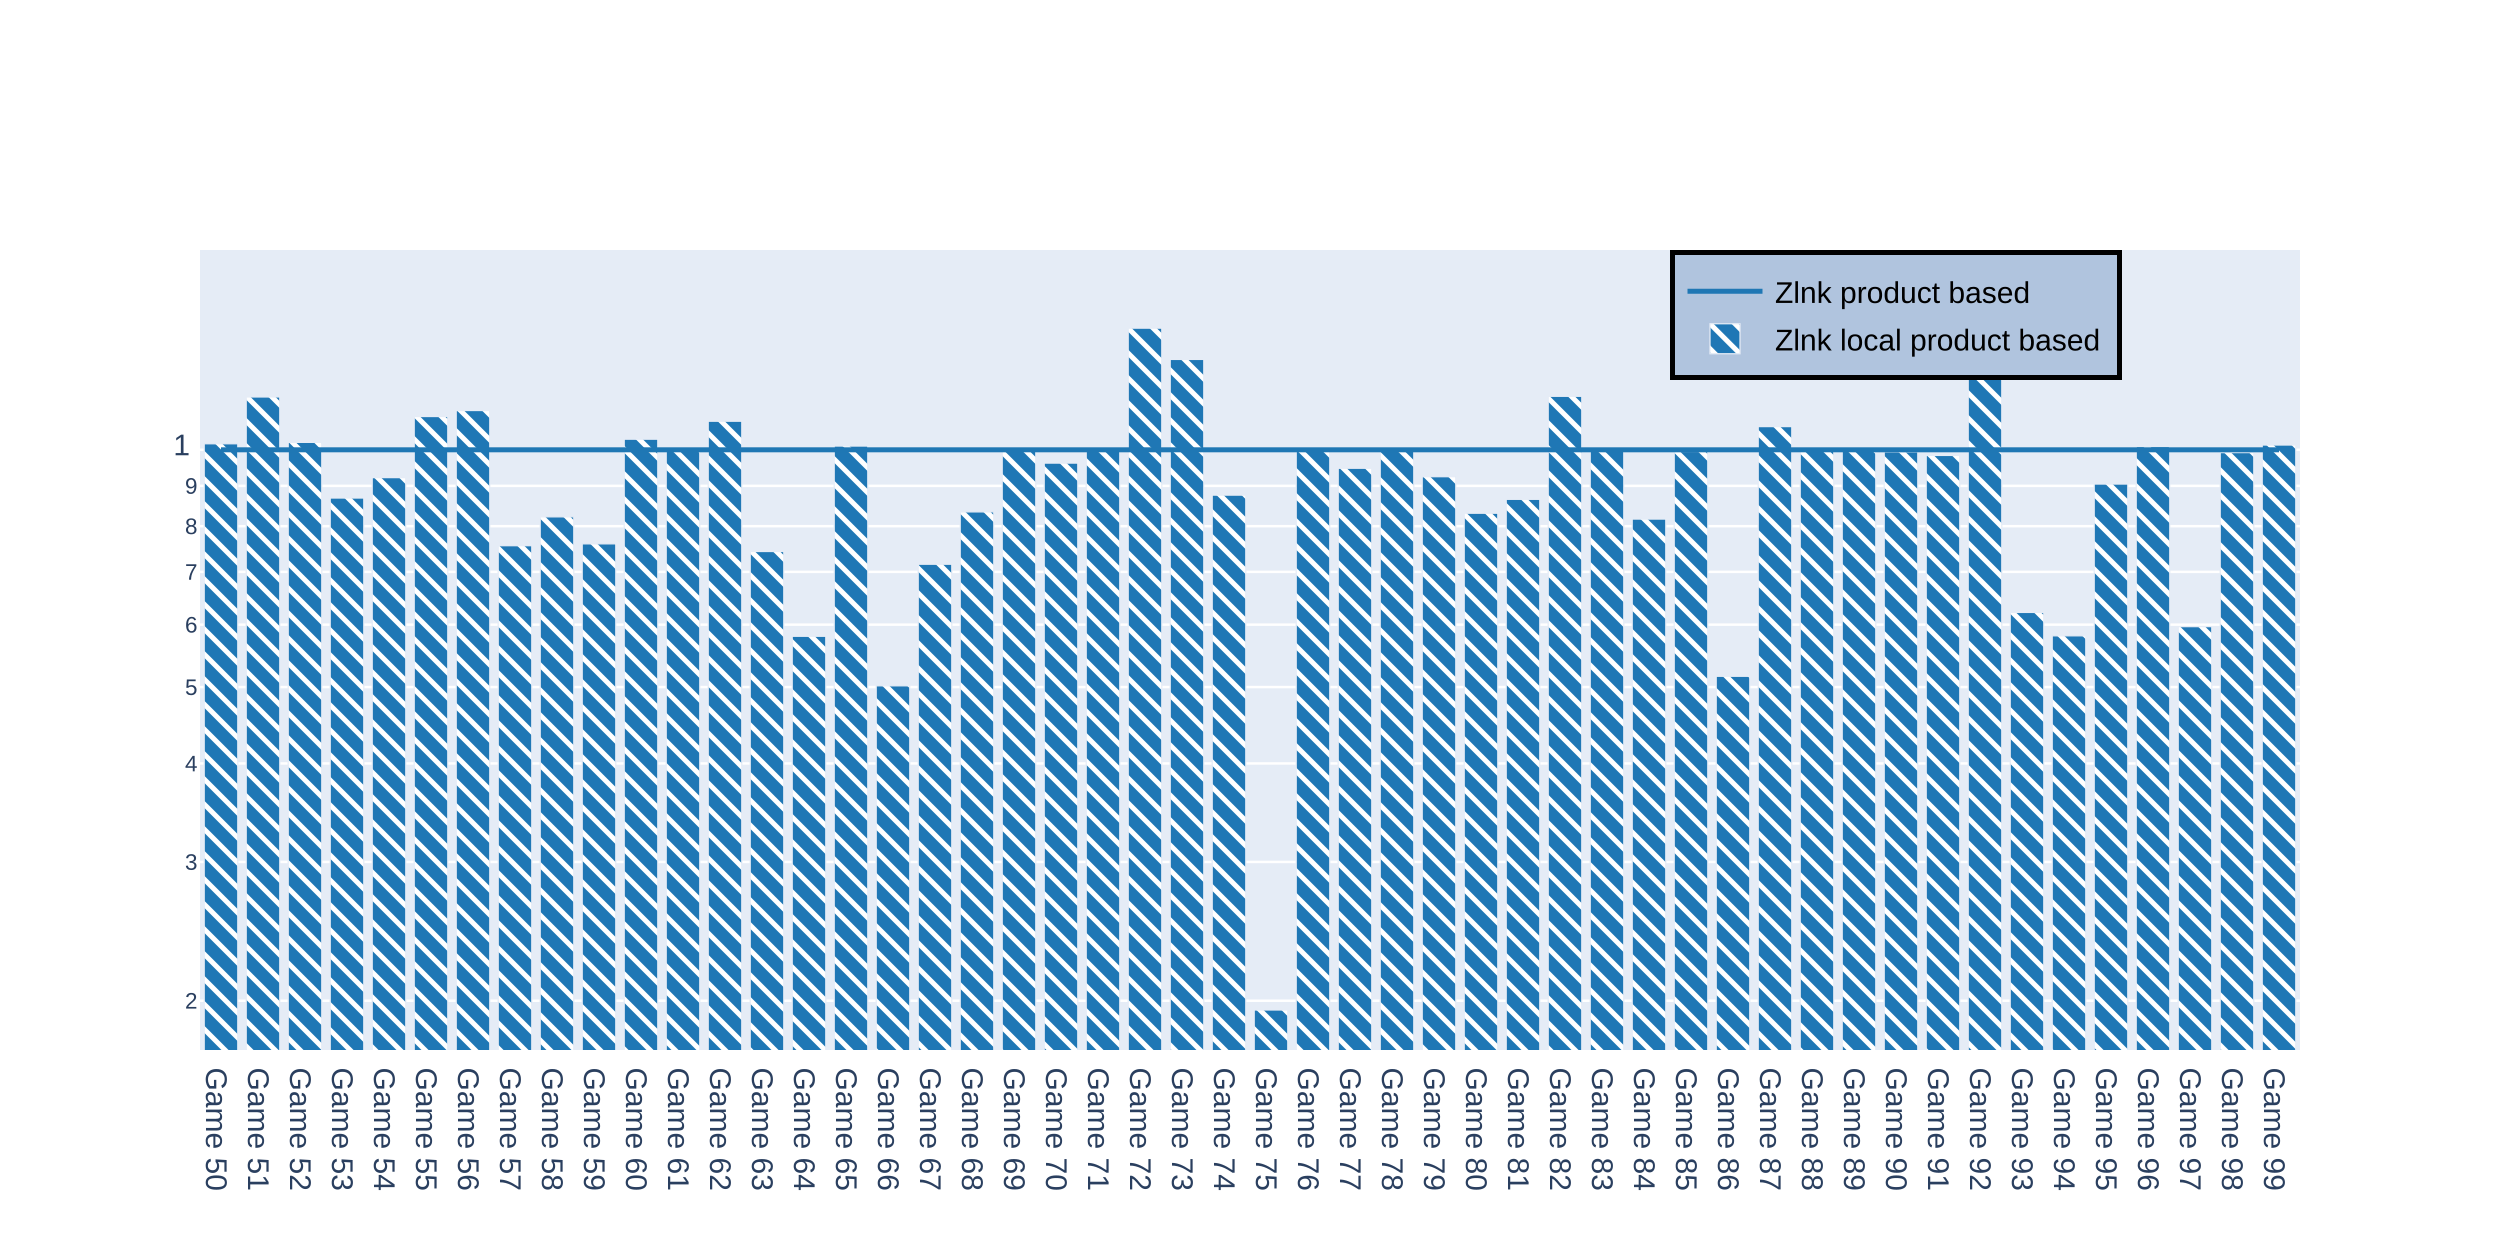
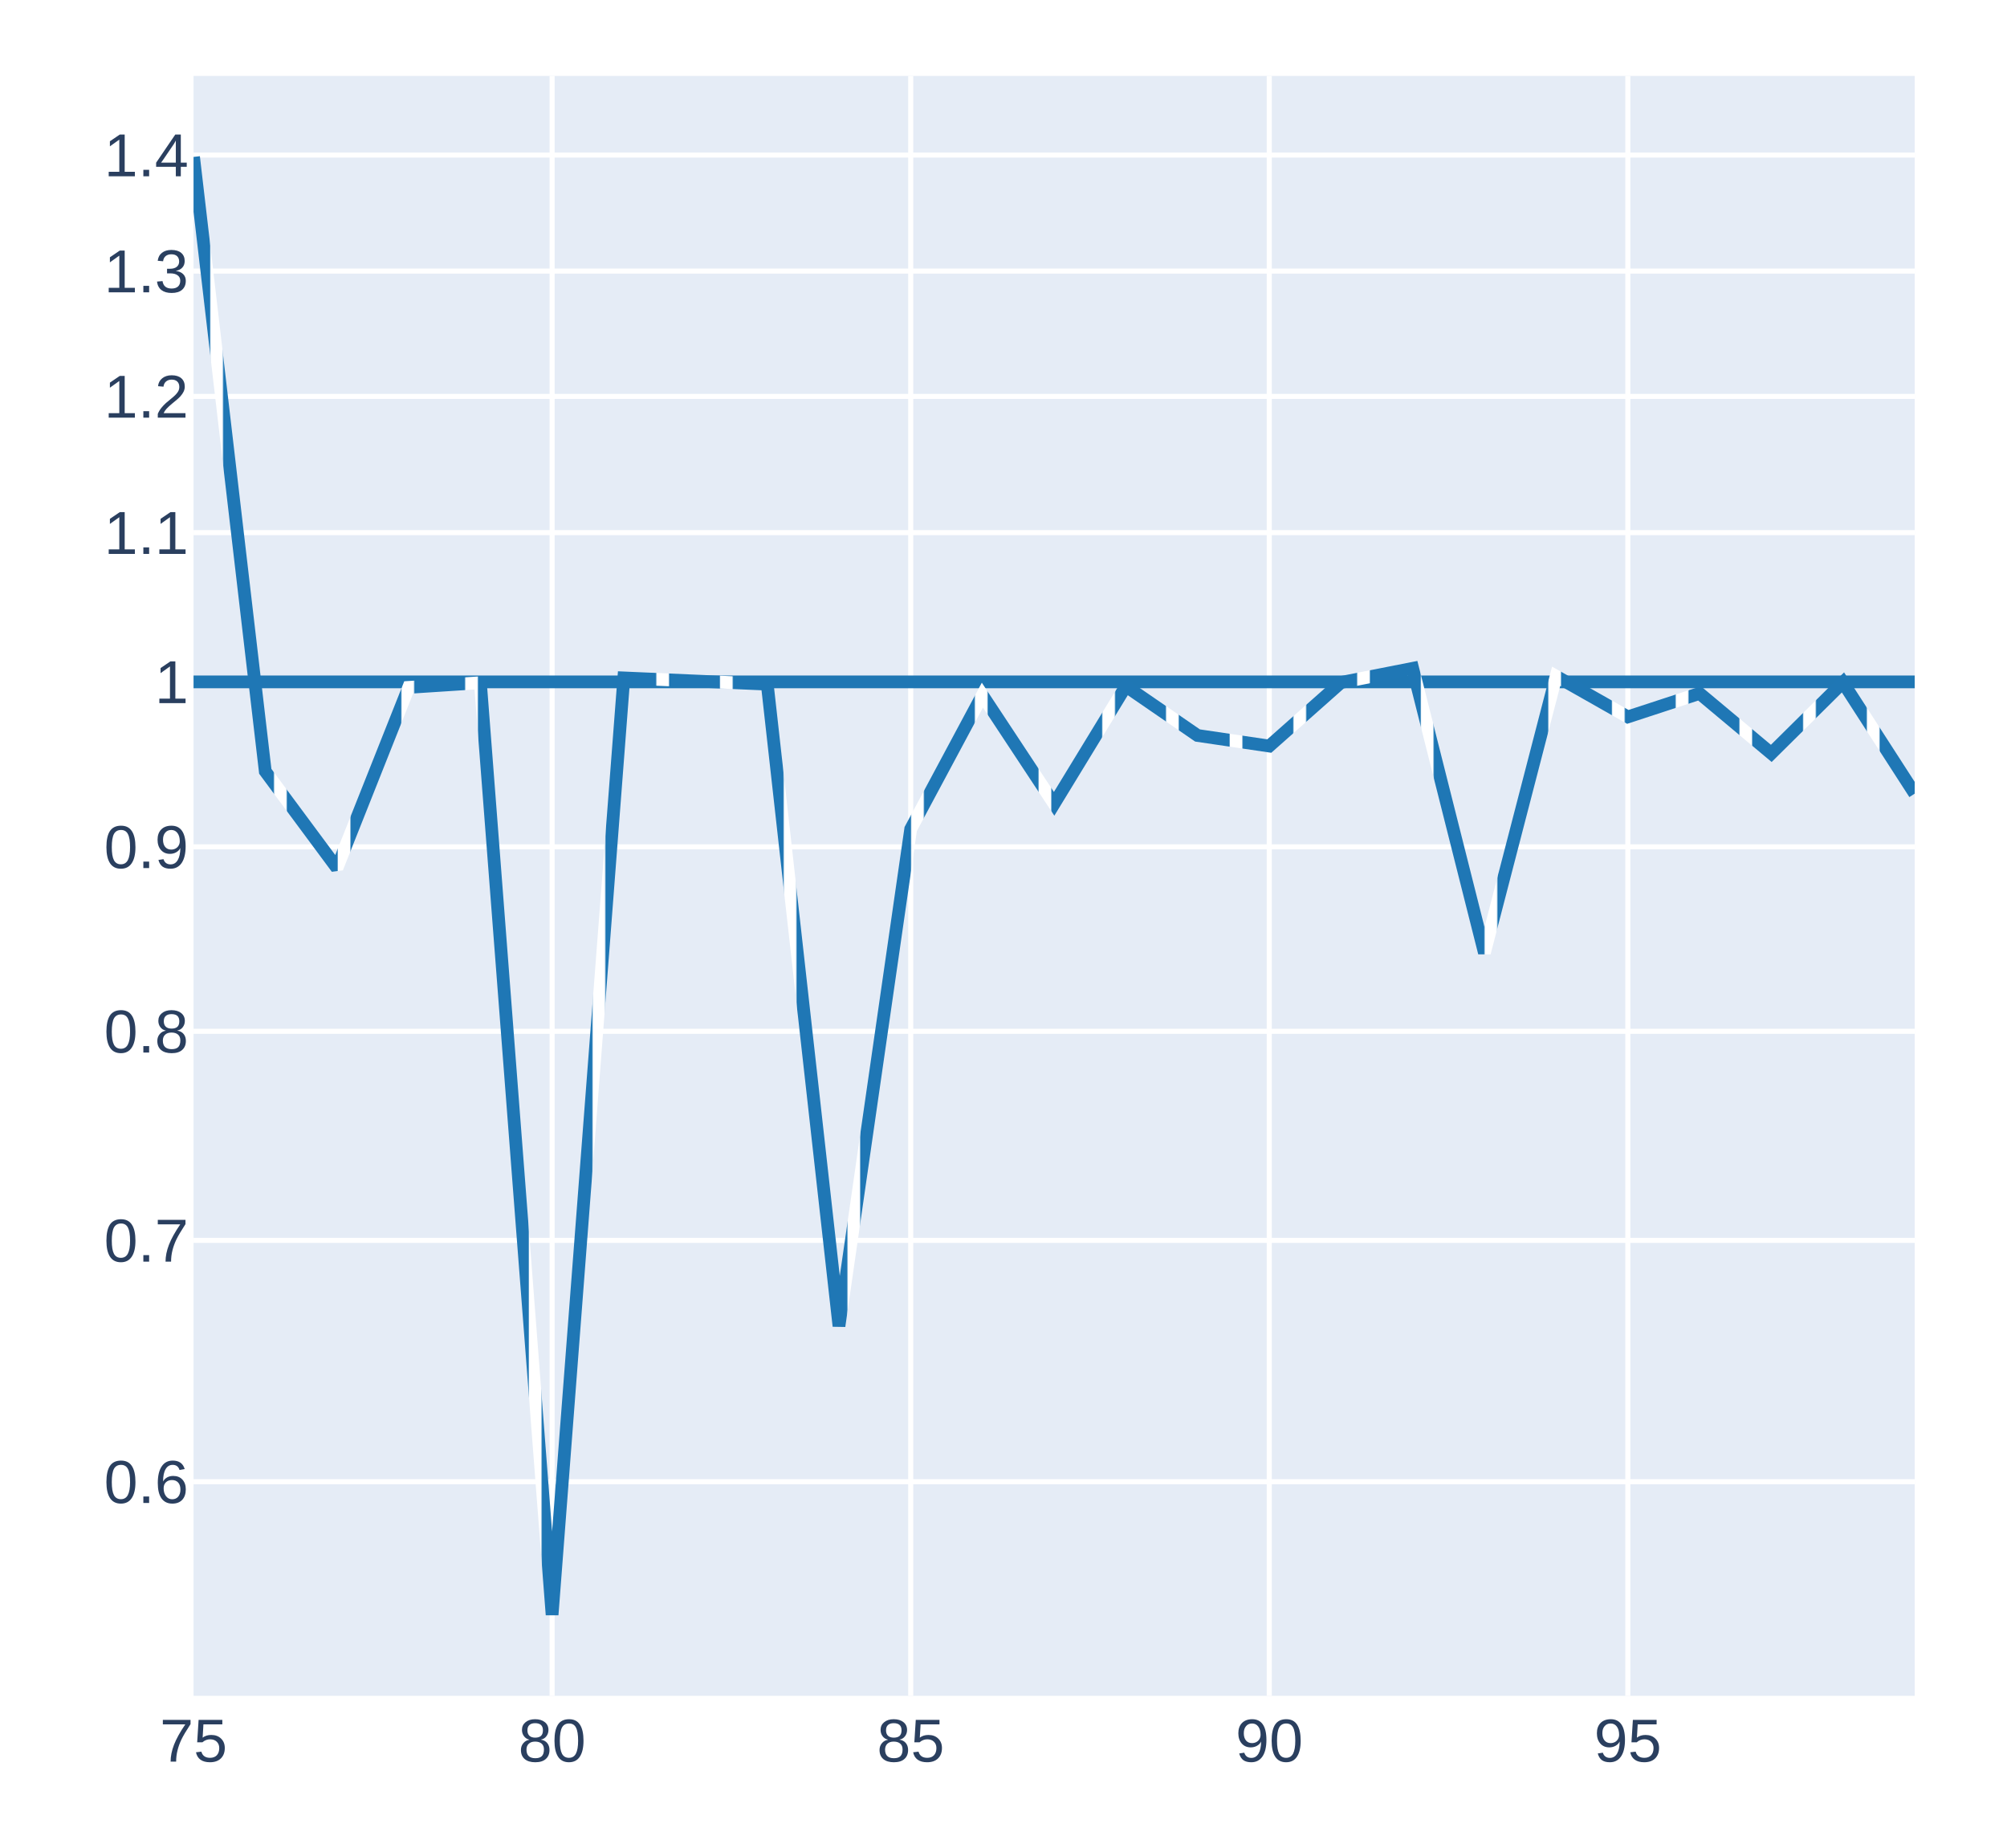
- <svg xmlns="http://www.w3.org/2000/svg" class="main-svg" width="1000" height="500" viewBox="0 0 1000 500">
+ <svg xmlns="http://www.w3.org/2000/svg" class="main-svg" width="315" height="290" viewBox="55 85 370 365">
  <defs>
    <pattern id="pattern0" patternUnits="userSpaceOnUse" width="10" height="10">
      <rect x="0" y="0" width="10" height="10" style="fill: rgb(148, 103, 190)" />
-       <line x1="0" y1="0" x2="10" y2="10" style="stroke: white;stroke-width:2" />
-       <line x1="-1" x2="1" y1="9" y2="11" style="stroke: white;stroke-width:2" />
-       <line x1="9" x2="11" y1="-1" y2="1" style="stroke: white;stroke-width:2" />
+       <line x1="4" x2="4" y1="0" y2="10" style="stroke: white;stroke-width:2" />
    </pattern>
    <pattern id="pattern1" patternUnits="userSpaceOnUse" width="10" height="10">
      <rect x="0" y="0" width="10" height="10" style="fill: rgb(255, 127, 15)" />
-       <line x1="0" y1="0" x2="10" y2="10" style="stroke: white;stroke-width:2" />
-       <line x1="-1" x2="1" y1="9" y2="11" style="stroke: white;stroke-width:2" />
-       <line x1="9" x2="11" y1="-1" y2="1" style="stroke: white;stroke-width:2" />
+       <line x1="4" x2="4" y1="0" y2="10" style="stroke: white;stroke-width:2" />
    </pattern>
    <pattern id="pattern2" patternUnits="userSpaceOnUse" width="10" height="10">
      <rect x="0" y="0" width="10" height="10" style="fill: rgb(31, 119, 181)" />
-       <line x1="0" y1="0" x2="10" y2="10" style="stroke: white;stroke-width:2" />
-       <line x1="-1" x2="1" y1="9" y2="11" style="stroke: white;stroke-width:2" />
-       <line x1="9" x2="11" y1="-1" y2="1" style="stroke: white;stroke-width:2" />
+       <line x1="4" x2="4" y1="0" y2="10" style="stroke: white;stroke-width:2" />
    </pattern>
    <pattern id="pattern3" patternUnits="userSpaceOnUse" width="10" height="10">
      <rect x="0" y="0" width="10" height="10" style="fill: rgb(214, 39, 41)" />
-       <line x1="0" y1="0" x2="10" y2="10" style="stroke: white;stroke-width:2" />
-       <line x1="-1" x2="1" y1="9" y2="11" style="stroke: white;stroke-width:2" />
-       <line x1="9" x2="11" y1="-1" y2="1" style="stroke: white;stroke-width:2" />
+       <line x1="4" x2="4" y1="0" y2="10" style="stroke: white;stroke-width:2" />
    </pattern>
    <pattern id="pattern4" patternUnits="userSpaceOnUse" width="10" height="10">
      <rect x="0" y="0" width="10" height="10" style="fill: rgb(44, 160, 45)" />
-       <line x1="0" y1="0" x2="10" y2="10" style="stroke: white;stroke-width:2" />
-       <line x1="-1" x2="1" y1="9" y2="11" style="stroke: white;stroke-width:2" />
-       <line x1="9" x2="11" y1="-1" y2="1" style="stroke: white;stroke-width:2" />
+       <line x1="4" x2="4" y1="0" y2="10" style="stroke: white;stroke-width:2" />
    </pattern>
  </defs>
-   <rect x="0" y="0" width="1000" height="500" style="fill: rgb(255, 255, 255); fill-opacity: 1;" />
-   <defs id="defs-ca187c">
+   <rect x="0" y="0" width="500" height="500" style="fill: rgb(255, 255, 255); fill-opacity: 1;" />
+   <defs id="defs-d717b6">
    <g class="clips">
-       <clipPath id="clipca187cxyplot" class="plotclip">
-         <rect width="840" height="320" />
+       <clipPath id="clipd717b6xyplot" class="plotclip">
+         <rect width="340" height="320" />
      </clipPath>
-       <clipPath class="axesclip" id="clipca187cx">
-         <rect x="80" y="0" width="840" height="500" />
+       <clipPath class="axesclip" id="clipd717b6x">
+         <rect x="80" y="0" width="340" height="500" />
      </clipPath>
-       <clipPath class="axesclip" id="clipca187cy">
-         <rect x="0" y="100" width="1000" height="320" />
+       <clipPath class="axesclip" id="clipd717b6y">
+         <rect x="0" y="100" width="500" height="320" />
      </clipPath>
-       <clipPath class="axesclip" id="clipca187cxy">
-         <rect x="80" y="100" width="840" height="320" />
+       <clipPath class="axesclip" id="clipd717b6xy">
+         <rect x="80" y="100" width="340" height="320" />
      </clipPath>
    </g>
    <g class="gradients" />
  </defs>
  <g class="bglayer">
-     <rect class="bg" x="80" y="100" width="840" height="320" style="fill: rgb(229, 236, 246); fill-opacity: 1; stroke-width: 0;" />
+     <rect class="bg" x="80" y="100" width="340" height="320" style="fill: rgb(229, 236, 246); fill-opacity: 1; stroke-width: 0;" />
  </g>
  <g class="layer-below">
    <g class="imagelayer" />
    <g class="shapelayer" />
  </g>
  <g class="cartesianlayer">
    <g class="subplot xy">
      <g class="layer-subplot">
        <g class="shapelayer" />
        <g class="imagelayer" />
      </g>
      <g class="gridlayer">
-         <g class="x" />
+         <g class="x">
+           <path class="xgrid crisp" transform="translate(150.83,0)" d="M0,100v320" style="stroke: rgb(255, 255, 255); stroke-opacity: 1; stroke-width: 1px;" />
+           <path class="xgrid crisp" transform="translate(221.67,0)" d="M0,100v320" style="stroke: rgb(255, 255, 255); stroke-opacity: 1; stroke-width: 1px;" />
+           <path class="xgrid crisp" transform="translate(292.5,0)" d="M0,100v320" style="stroke: rgb(255, 255, 255); stroke-opacity: 1; stroke-width: 1px;" />
+           <path class="xgrid crisp" transform="translate(363.33,0)" d="M0,100v320" style="stroke: rgb(255, 255, 255); stroke-opacity: 1; stroke-width: 1px;" />
+         </g>
        <g class="y">
-           <path class="ygrid crisp" transform="translate(0,400.29)" d="M80,0h840" style="stroke: rgb(255, 255, 255); stroke-opacity: 1; stroke-width: 1px;" />
-           <path class="ygrid crisp" transform="translate(0,344.77)" d="M80,0h840" style="stroke: rgb(255, 255, 255); stroke-opacity: 1; stroke-width: 1px;" />
-           <path class="ygrid crisp" transform="translate(0,305.38)" d="M80,0h840" style="stroke: rgb(255, 255, 255); stroke-opacity: 1; stroke-width: 1px;" />
-           <path class="ygrid crisp" transform="translate(0,274.83)" d="M80,0h840" style="stroke: rgb(255, 255, 255); stroke-opacity: 1; stroke-width: 1px;" />
-           <path class="ygrid crisp" transform="translate(0,249.86)" d="M80,0h840" style="stroke: rgb(255, 255, 255); stroke-opacity: 1; stroke-width: 1px;" />
-           <path class="ygrid crisp" transform="translate(0,228.75)" d="M80,0h840" style="stroke: rgb(255, 255, 255); stroke-opacity: 1; stroke-width: 1px;" />
-           <path class="ygrid crisp" transform="translate(0,210.47)" d="M80,0h840" style="stroke: rgb(255, 255, 255); stroke-opacity: 1; stroke-width: 1px;" />
-           <path class="ygrid crisp" transform="translate(0,194.34)" d="M80,0h840" style="stroke: rgb(255, 255, 255); stroke-opacity: 1; stroke-width: 1px;" />
-           <path class="ygrid crisp" transform="translate(0,179.92)" d="M80,0h840" style="stroke: rgb(255, 255, 255); stroke-opacity: 1; stroke-width: 1px;" />
+           <path class="ygrid crisp" transform="translate(0,377.71)" d="M80,0h340" style="stroke: rgb(255, 255, 255); stroke-opacity: 1; stroke-width: 1px;" />
+           <path class="ygrid crisp" transform="translate(0,330.03)" d="M80,0h340" style="stroke: rgb(255, 255, 255); stroke-opacity: 1; stroke-width: 1px;" />
+           <path class="ygrid crisp" transform="translate(0,288.73)" d="M80,0h340" style="stroke: rgb(255, 255, 255); stroke-opacity: 1; stroke-width: 1px;" />
+           <path class="ygrid crisp" transform="translate(0,252.29)" d="M80,0h340" style="stroke: rgb(255, 255, 255); stroke-opacity: 1; stroke-width: 1px;" />
+           <path class="ygrid crisp" transform="translate(0,219.7)" d="M80,0h340" style="stroke: rgb(255, 255, 255); stroke-opacity: 1; stroke-width: 1px;" />
+           <path class="ygrid crisp" transform="translate(0,190.22)" d="M80,0h340" style="stroke: rgb(255, 255, 255); stroke-opacity: 1; stroke-width: 1px;" />
+           <path class="ygrid crisp" transform="translate(0,163.31)" d="M80,0h340" style="stroke: rgb(255, 255, 255); stroke-opacity: 1; stroke-width: 1px;" />
+           <path class="ygrid crisp" transform="translate(0,138.55)" d="M80,0h340" style="stroke: rgb(255, 255, 255); stroke-opacity: 1; stroke-width: 1px;" />
+           <path class="ygrid crisp" transform="translate(0,115.63)" d="M80,0h340" style="stroke: rgb(255, 255, 255); stroke-opacity: 1; stroke-width: 1px;" />
        </g>
      </g>
      <g class="zerolinelayer" />
      <path class="xlines-below" />
      <path class="ylines-below" />
      <g class="overlines-below" />
      <g class="xaxislayer-below" />
      <g class="yaxislayer-below" />
      <g class="overaxes-below" />
-       <g class="plot" transform="translate(80, 100)" clip-path="url('#clipca187cxyplot')">
-         <g class="barlayer mlayer">
-           <g class="trace bars" style="opacity: 1;">
-             <g class="points">
-               <g class="point">
-                 <path d="M1.68,3360V77.51H15.12V3360Z" style="vector-effect: non-scaling-stroke; opacity: 1; stroke-width: 0.5px; fill: url(#pattern2); fill-opacity: 1; stroke: rgb(229, 236, 246); stroke-opacity: 1;" />
-               </g>
-               <g class="point">
-                 <path d="M18.48,3360V58.79H31.92V3360Z" style="vector-effect: non-scaling-stroke; opacity: 1; stroke-width: 0.5px; fill: url(#pattern2); fill-opacity: 1; stroke: rgb(229, 236, 246); stroke-opacity: 1;" />
-               </g>
-               <g class="point">
-                 <path d="M35.28,3360V76.95H48.72V3360Z" style="vector-effect: non-scaling-stroke; opacity: 1; stroke-width: 0.5px; fill: url(#pattern2); fill-opacity: 1; stroke: rgb(229, 236, 246); stroke-opacity: 1;" />
-               </g>
-               <g class="point">
-                 <path d="M52.08,3360V99.21H65.52V3360Z" style="vector-effect: non-scaling-stroke; opacity: 1; stroke-width: 0.5px; fill: url(#pattern2); fill-opacity: 1; stroke: rgb(229, 236, 246); stroke-opacity: 1;" />
-               </g>
-               <g class="point">
-                 <path d="M68.88,3360V91.05H82.32V3360Z" style="vector-effect: non-scaling-stroke; opacity: 1; stroke-width: 0.5px; fill: url(#pattern2); fill-opacity: 1; stroke: rgb(229, 236, 246); stroke-opacity: 1;" />
-               </g>
-               <g class="point">
-                 <path d="M85.68,3360V66.61H99.12V3360Z" style="vector-effect: non-scaling-stroke; opacity: 1; stroke-width: 0.5px; fill: url(#pattern2); fill-opacity: 1; stroke: rgb(229, 236, 246); stroke-opacity: 1;" />
-               </g>
-               <g class="point">
-                 <path d="M102.48,3360V64.21H115.92V3360Z" style="vector-effect: non-scaling-stroke; opacity: 1; stroke-width: 0.5px; fill: url(#pattern2); fill-opacity: 1; stroke: rgb(229, 236, 246); stroke-opacity: 1;" />
-               </g>
-               <g class="point">
-                 <path d="M119.28,3360V118.28H132.72V3360Z" style="vector-effect: non-scaling-stroke; opacity: 1; stroke-width: 0.5px; fill: url(#pattern2); fill-opacity: 1; stroke: rgb(229, 236, 246); stroke-opacity: 1;" />
-               </g>
-               <g class="point">
-                 <path d="M136.08,3360V106.74H149.52V3360Z" style="vector-effect: non-scaling-stroke; opacity: 1; stroke-width: 0.5px; fill: url(#pattern2); fill-opacity: 1; stroke: rgb(229, 236, 246); stroke-opacity: 1;" />
-               </g>
-               <g class="point">
-                 <path d="M152.88,3360V117.54H166.32V3360Z" style="vector-effect: non-scaling-stroke; opacity: 1; stroke-width: 0.5px; fill: url(#pattern2); fill-opacity: 1; stroke: rgb(229, 236, 246); stroke-opacity: 1;" />
-               </g>
-               <g class="point">
-                 <path d="M169.68,3360V75.68H183.12V3360Z" style="vector-effect: non-scaling-stroke; opacity: 1; stroke-width: 0.5px; fill: url(#pattern2); fill-opacity: 1; stroke: rgb(229, 236, 246); stroke-opacity: 1;" />
-               </g>
-               <g class="point">
-                 <path d="M186.48,3360V80.17H199.92V3360Z" style="vector-effect: non-scaling-stroke; opacity: 1; stroke-width: 0.5px; fill: url(#pattern2); fill-opacity: 1; stroke: rgb(229, 236, 246); stroke-opacity: 1;" />
-               </g>
-               <g class="point">
-                 <path d="M203.28,3360V68.49H216.72V3360Z" style="vector-effect: non-scaling-stroke; opacity: 1; stroke-width: 0.5px; fill: url(#pattern2); fill-opacity: 1; stroke: rgb(229, 236, 246); stroke-opacity: 1;" />
-               </g>
-               <g class="point">
-                 <path d="M220.08,3360V120.6H233.52V3360Z" style="vector-effect: non-scaling-stroke; opacity: 1; stroke-width: 0.5px; fill: url(#pattern2); fill-opacity: 1; stroke: rgb(229, 236, 246); stroke-opacity: 1;" />
-               </g>
-               <g class="point">
-                 <path d="M236.88,3360V154.51H250.32V3360Z" style="vector-effect: non-scaling-stroke; opacity: 1; stroke-width: 0.5px; fill: url(#pattern2); fill-opacity: 1; stroke: rgb(229, 236, 246); stroke-opacity: 1;" />
-               </g>
-               <g class="point">
-                 <path d="M253.68,3360V78.42H267.12V3360Z" style="vector-effect: non-scaling-stroke; opacity: 1; stroke-width: 0.5px; fill: url(#pattern2); fill-opacity: 1; stroke: rgb(229, 236, 246); stroke-opacity: 1;" />
-               </g>
-               <g class="point">
-                 <path d="M270.48,3360V174.33H283.92V3360Z" style="vector-effect: non-scaling-stroke; opacity: 1; stroke-width: 0.5px; fill: url(#pattern2); fill-opacity: 1; stroke: rgb(229, 236, 246); stroke-opacity: 1;" />
-               </g>
-               <g class="point">
-                 <path d="M287.28,3360V125.69H300.72V3360Z" style="vector-effect: non-scaling-stroke; opacity: 1; stroke-width: 0.5px; fill: url(#pattern2); fill-opacity: 1; stroke: rgb(229, 236, 246); stroke-opacity: 1;" />
-               </g>
-               <g class="point">
-                 <path d="M304.08,3360V104.76H317.52V3360Z" style="vector-effect: non-scaling-stroke; opacity: 1; stroke-width: 0.5px; fill: url(#pattern2); fill-opacity: 1; stroke: rgb(229, 236, 246); stroke-opacity: 1;" />
-               </g>
-               <g class="point">
-                 <path d="M320.88,3360V80.07H334.32V3360Z" style="vector-effect: non-scaling-stroke; opacity: 1; stroke-width: 0.5px; fill: url(#pattern2); fill-opacity: 1; stroke: rgb(229, 236, 246); stroke-opacity: 1;" />
-               </g>
-               <g class="point">
-                 <path d="M337.68,3360V85.24H351.12V3360Z" style="vector-effect: non-scaling-stroke; opacity: 1; stroke-width: 0.5px; fill: url(#pattern2); fill-opacity: 1; stroke: rgb(229, 236, 246); stroke-opacity: 1;" />
-               </g>
-               <g class="point">
-                 <path d="M354.48,3360V79.02H367.92V3360Z" style="vector-effect: non-scaling-stroke; opacity: 1; stroke-width: 0.5px; fill: url(#pattern2); fill-opacity: 1; stroke: rgb(229, 236, 246); stroke-opacity: 1;" />
-               </g>
-               <g class="point">
-                 <path d="M371.28,3360V31.26H384.72V3360Z" style="vector-effect: non-scaling-stroke; opacity: 1; stroke-width: 0.5px; fill: url(#pattern2); fill-opacity: 1; stroke: rgb(229, 236, 246); stroke-opacity: 1;" />
-               </g>
-               <g class="point">
-                 <path d="M388.08,3360V43.77H401.52V3360Z" style="vector-effect: non-scaling-stroke; opacity: 1; stroke-width: 0.5px; fill: url(#pattern2); fill-opacity: 1; stroke: rgb(229, 236, 246); stroke-opacity: 1;" />
-               </g>
-               <g class="point">
-                 <path d="M404.88,3360V98.05H418.32V3360Z" style="vector-effect: non-scaling-stroke; opacity: 1; stroke-width: 0.5px; fill: url(#pattern2); fill-opacity: 1; stroke: rgb(229, 236, 246); stroke-opacity: 1;" />
-               </g>
-               <g class="point">
-                 <path d="M421.68,3360V304H435.12V3360Z" style="vector-effect: non-scaling-stroke; opacity: 1; stroke-width: 0.5px; fill: url(#pattern2); fill-opacity: 1; stroke: rgb(229, 236, 246); stroke-opacity: 1;" />
-               </g>
-               <g class="point">
-                 <path d="M438.48,3360V80.19H451.92V3360Z" style="vector-effect: non-scaling-stroke; opacity: 1; stroke-width: 0.5px; fill: url(#pattern2); fill-opacity: 1; stroke: rgb(229, 236, 246); stroke-opacity: 1;" />
-               </g>
-               <g class="point">
-                 <path d="M455.28,3360V87.3H468.72V3360Z" style="vector-effect: non-scaling-stroke; opacity: 1; stroke-width: 0.5px; fill: url(#pattern2); fill-opacity: 1; stroke: rgb(229, 236, 246); stroke-opacity: 1;" />
-               </g>
-               <g class="point">
-                 <path d="M472.08,3360V80.51H485.52V3360Z" style="vector-effect: non-scaling-stroke; opacity: 1; stroke-width: 0.5px; fill: url(#pattern2); fill-opacity: 1; stroke: rgb(229, 236, 246); stroke-opacity: 1;" />
-               </g>
-               <g class="point">
-                 <path d="M488.88,3360V90.68H502.32V3360Z" style="vector-effect: non-scaling-stroke; opacity: 1; stroke-width: 0.5px; fill: url(#pattern2); fill-opacity: 1; stroke: rgb(229, 236, 246); stroke-opacity: 1;" />
-               </g>
-               <g class="point">
-                 <path d="M505.68,3360V105.29H519.12V3360Z" style="vector-effect: non-scaling-stroke; opacity: 1; stroke-width: 0.5px; fill: url(#pattern2); fill-opacity: 1; stroke: rgb(229, 236, 246); stroke-opacity: 1;" />
-               </g>
-               <g class="point">
-                 <path d="M522.48,3360V99.73H535.92V3360Z" style="vector-effect: non-scaling-stroke; opacity: 1; stroke-width: 0.5px; fill: url(#pattern2); fill-opacity: 1; stroke: rgb(229, 236, 246); stroke-opacity: 1;" />
-               </g>
-               <g class="point">
-                 <path d="M539.28,3360V58.52H552.72V3360Z" style="vector-effect: non-scaling-stroke; opacity: 1; stroke-width: 0.5px; fill: url(#pattern2); fill-opacity: 1; stroke: rgb(229, 236, 246); stroke-opacity: 1;" />
-               </g>
-               <g class="point">
-                 <path d="M556.08,3360V79.58H569.52V3360Z" style="vector-effect: non-scaling-stroke; opacity: 1; stroke-width: 0.5px; fill: url(#pattern2); fill-opacity: 1; stroke: rgb(229, 236, 246); stroke-opacity: 1;" />
-               </g>
-               <g class="point">
-                 <path d="M572.88,3360V107.63H586.32V3360Z" style="vector-effect: non-scaling-stroke; opacity: 1; stroke-width: 0.5px; fill: url(#pattern2); fill-opacity: 1; stroke: rgb(229, 236, 246); stroke-opacity: 1;" />
-               </g>
-               <g class="point">
-                 <path d="M589.68,3360V80.59H603.12V3360Z" style="vector-effect: non-scaling-stroke; opacity: 1; stroke-width: 0.5px; fill: url(#pattern2); fill-opacity: 1; stroke: rgb(229, 236, 246); stroke-opacity: 1;" />
-               </g>
-               <g class="point">
-                 <path d="M606.48,3360V170.51H619.92V3360Z" style="vector-effect: non-scaling-stroke; opacity: 1; stroke-width: 0.5px; fill: url(#pattern2); fill-opacity: 1; stroke: rgb(229, 236, 246); stroke-opacity: 1;" />
-               </g>
-               <g class="point">
-                 <path d="M623.28,3360V70.64H636.72V3360Z" style="vector-effect: non-scaling-stroke; opacity: 1; stroke-width: 0.5px; fill: url(#pattern2); fill-opacity: 1; stroke: rgb(229, 236, 246); stroke-opacity: 1;" />
-               </g>
-               <g class="point">
-                 <path d="M640.08,3360V79.84H653.52V3360Z" style="vector-effect: non-scaling-stroke; opacity: 1; stroke-width: 0.5px; fill: url(#pattern2); fill-opacity: 1; stroke: rgb(229, 236, 246); stroke-opacity: 1;" />
-               </g>
-               <g class="point">
-                 <path d="M656.88,3360V79.28H670.32V3360Z" style="vector-effect: non-scaling-stroke; opacity: 1; stroke-width: 0.5px; fill: url(#pattern2); fill-opacity: 1; stroke: rgb(229, 236, 246); stroke-opacity: 1;" />
-               </g>
-               <g class="point">
-                 <path d="M673.68,3360V80.75H687.12V3360Z" style="vector-effect: non-scaling-stroke; opacity: 1; stroke-width: 0.5px; fill: url(#pattern2); fill-opacity: 1; stroke: rgb(229, 236, 246); stroke-opacity: 1;" />
-               </g>
-               <g class="point">
-                 <path d="M690.48,3360V82.17H703.92V3360Z" style="vector-effect: non-scaling-stroke; opacity: 1; stroke-width: 0.5px; fill: url(#pattern2); fill-opacity: 1; stroke: rgb(229, 236, 246); stroke-opacity: 1;" />
-               </g>
-               <g class="point">
-                 <path d="M707.28,3360V16H720.72V3360Z" style="vector-effect: non-scaling-stroke; opacity: 1; stroke-width: 0.5px; fill: url(#pattern2); fill-opacity: 1; stroke: rgb(229, 236, 246); stroke-opacity: 1;" />
-               </g>
-               <g class="point">
-                 <path d="M724.08,3360V144.97H737.52V3360Z" style="vector-effect: non-scaling-stroke; opacity: 1; stroke-width: 0.5px; fill: url(#pattern2); fill-opacity: 1; stroke: rgb(229, 236, 246); stroke-opacity: 1;" />
-               </g>
-               <g class="point">
-                 <path d="M740.88,3360V154.33H754.32V3360Z" style="vector-effect: non-scaling-stroke; opacity: 1; stroke-width: 0.5px; fill: url(#pattern2); fill-opacity: 1; stroke: rgb(229, 236, 246); stroke-opacity: 1;" />
-               </g>
-               <g class="point">
-                 <path d="M757.68,3360V93.62H771.12V3360Z" style="vector-effect: non-scaling-stroke; opacity: 1; stroke-width: 0.5px; fill: url(#pattern2); fill-opacity: 1; stroke: rgb(229, 236, 246); stroke-opacity: 1;" />
-               </g>
-               <g class="point">
-                 <path d="M774.48,3360V78.64H787.92V3360Z" style="vector-effect: non-scaling-stroke; opacity: 1; stroke-width: 0.5px; fill: url(#pattern2); fill-opacity: 1; stroke: rgb(229, 236, 246); stroke-opacity: 1;" />
-               </g>
-               <g class="point">
-                 <path d="M791.28,3360V150.66H804.72V3360Z" style="vector-effect: non-scaling-stroke; opacity: 1; stroke-width: 0.5px; fill: url(#pattern2); fill-opacity: 1; stroke: rgb(229, 236, 246); stroke-opacity: 1;" />
-               </g>
-               <g class="point">
-                 <path d="M808.08,3360V81.04H821.52V3360Z" style="vector-effect: non-scaling-stroke; opacity: 1; stroke-width: 0.5px; fill: url(#pattern2); fill-opacity: 1; stroke: rgb(229, 236, 246); stroke-opacity: 1;" />
-               </g>
-               <g class="point">
-                 <path d="M824.88,3360V78.01H838.32V3360Z" style="vector-effect: non-scaling-stroke; opacity: 1; stroke-width: 0.5px; fill: url(#pattern2); fill-opacity: 1; stroke: rgb(229, 236, 246); stroke-opacity: 1;" />
-               </g>
-             </g>
-           </g>
-         </g>
+       <g class="plot" transform="translate(80, 100)" clip-path="url('#clipd717b6xyplot')">
        <g class="scatterlayer mlayer">
-           <g class="trace scatter tracec401d7" style="stroke-miterlimit: 2; opacity: 1;">
+           <g class="trace scatter traceac5616" style="stroke-miterlimit: 2; opacity: 1;">
            <g class="fills" />
            <g class="errorbars" />
            <g class="lines">
-               <path class="js-line" d="M8.4,79.92L831.6,79.92" style="vector-effect: non-scaling-stroke; fill: none; stroke: rgb(31, 119, 180); stroke-opacity: 1; stroke-width: 2px; opacity: 1;" />
+               <path class="js-line" d="M0,119.7L340,119.7" style="vector-effect: non-scaling-stroke; fill: none; stroke: rgb(31, 119, 180); stroke-opacity: 1; stroke-width: 2px; opacity: 1;" />
+             </g>
+             <g class="points" />
+             <g class="text" />
+           </g>
+           <g class="trace scatter trace0ca954" style="stroke-miterlimit: 2; opacity: 1;">
+             <g class="fills" />
+             <g class="errorbars" />
+             <g class="lines">
+               <path class="js-line" d="M0,16L14.17,137.37L28.33,156.47L42.5,120.79L56.67,119.87L70.83,304L85,118.92L113.33,120.15L127.5,246.96L141.67,148.77L155.83,122.32L170,143.79L184.17,120.55L198.33,130.29L212.5,132.38L226.67,119.82L240.83,117.03L255,173.22L269.17,118.59L283.33,126.62L297.5,121.98L311.67,133.83L325.83,119.81L340,141.78" style="vector-effect: non-scaling-stroke; fill: none; stroke: url(#pattern2); stroke-opacity: 1; stroke-width: 2px; opacity: 1;" />
            </g>
            <g class="points" />
            <g class="text" />
          </g>
        </g>
      </g>
      <g class="overplot" />
      <path class="xlines-above crisp" d="M0,0" style="fill: none;" />
      <path class="ylines-above crisp" d="M0,0" style="fill: none;" />
      <g class="overlines-above" />
      <g class="xaxislayer-above">
        <g class="xtick">
-           <text text-anchor="start" x="0" y="433" transform="translate(88.4,0) rotate(90,0,427)" style="font-family: arial, verdana, arial, arial; font-size: 12px; fill: rgb(42, 63, 95); fill-opacity: 1; white-space: pre;">Game 50</text>
+           <text text-anchor="middle" x="0" y="433" transform="translate(80,0)" style="font-family: arial, verdana, arial, arial; font-size: 12px; fill: rgb(42, 63, 95); fill-opacity: 1; white-space: pre;">75</text>
        </g>
        <g class="xtick">
-           <text text-anchor="start" x="0" y="433" transform="translate(105.2,0) rotate(90,0,427)" style="font-family: arial, verdana, arial, arial; font-size: 12px; fill: rgb(42, 63, 95); fill-opacity: 1; white-space: pre;">Game 51</text>
+           <text text-anchor="middle" x="0" y="433" transform="translate(150.83,0)" style="font-family: arial, verdana, arial, arial; font-size: 12px; fill: rgb(42, 63, 95); fill-opacity: 1; white-space: pre;">80</text>
        </g>
        <g class="xtick">
-           <text text-anchor="start" x="0" y="433" transform="translate(122,0) rotate(90,0,427)" style="font-family: arial, verdana, arial, arial; font-size: 12px; fill: rgb(42, 63, 95); fill-opacity: 1; white-space: pre;">Game 52</text>
+           <text text-anchor="middle" x="0" y="433" transform="translate(221.67,0)" style="font-family: arial, verdana, arial, arial; font-size: 12px; fill: rgb(42, 63, 95); fill-opacity: 1; white-space: pre;">85</text>
        </g>
        <g class="xtick">
-           <text text-anchor="start" x="0" y="433" transform="translate(138.8,0) rotate(90,0,427)" style="font-family: arial, verdana, arial, arial; font-size: 12px; fill: rgb(42, 63, 95); fill-opacity: 1; white-space: pre;">Game 53</text>
+           <text text-anchor="middle" x="0" y="433" transform="translate(292.5,0)" style="font-family: arial, verdana, arial, arial; font-size: 12px; fill: rgb(42, 63, 95); fill-opacity: 1; white-space: pre;">90</text>
        </g>
        <g class="xtick">
-           <text text-anchor="start" x="0" y="433" transform="translate(155.6,0) rotate(90,0,427)" style="font-family: arial, verdana, arial, arial; font-size: 12px; fill: rgb(42, 63, 95); fill-opacity: 1; white-space: pre;">Game 54</text>
-         </g>
-         <g class="xtick">
-           <text text-anchor="start" x="0" y="433" transform="translate(172.4,0) rotate(90,0,427)" style="font-family: arial, verdana, arial, arial; font-size: 12px; fill: rgb(42, 63, 95); fill-opacity: 1; white-space: pre;">Game 55</text>
-         </g>
-         <g class="xtick">
-           <text text-anchor="start" x="0" y="433" transform="translate(189.2,0) rotate(90,0,427)" style="font-family: arial, verdana, arial, arial; font-size: 12px; fill: rgb(42, 63, 95); fill-opacity: 1; white-space: pre;">Game 56</text>
-         </g>
-         <g class="xtick">
-           <text text-anchor="start" x="0" y="433" transform="translate(206,0) rotate(90,0,427)" style="font-family: arial, verdana, arial, arial; font-size: 12px; fill: rgb(42, 63, 95); fill-opacity: 1; white-space: pre;">Game 57</text>
-         </g>
-         <g class="xtick">
-           <text text-anchor="start" x="0" y="433" transform="translate(222.8,0) rotate(90,0,427)" style="font-family: arial, verdana, arial, arial; font-size: 12px; fill: rgb(42, 63, 95); fill-opacity: 1; white-space: pre;">Game 58</text>
-         </g>
-         <g class="xtick">
-           <text text-anchor="start" x="0" y="433" transform="translate(239.6,0) rotate(90,0,427)" style="font-family: arial, verdana, arial, arial; font-size: 12px; fill: rgb(42, 63, 95); fill-opacity: 1; white-space: pre;">Game 59</text>
-         </g>
-         <g class="xtick">
-           <text text-anchor="start" x="0" y="433" transform="translate(256.4,0) rotate(90,0,427)" style="font-family: arial, verdana, arial, arial; font-size: 12px; fill: rgb(42, 63, 95); fill-opacity: 1; white-space: pre;">Game 60</text>
-         </g>
-         <g class="xtick">
-           <text text-anchor="start" x="0" y="433" transform="translate(273.2,0) rotate(90,0,427)" style="font-family: arial, verdana, arial, arial; font-size: 12px; fill: rgb(42, 63, 95); fill-opacity: 1; white-space: pre;">Game 61</text>
-         </g>
-         <g class="xtick">
-           <text text-anchor="start" x="0" y="433" transform="translate(290,0) rotate(90,0,427)" style="font-family: arial, verdana, arial, arial; font-size: 12px; fill: rgb(42, 63, 95); fill-opacity: 1; white-space: pre;">Game 62</text>
-         </g>
-         <g class="xtick">
-           <text text-anchor="start" x="0" y="433" transform="translate(306.8,0) rotate(90,0,427)" style="font-family: arial, verdana, arial, arial; font-size: 12px; fill: rgb(42, 63, 95); fill-opacity: 1; white-space: pre;">Game 63</text>
-         </g>
-         <g class="xtick">
-           <text text-anchor="start" x="0" y="433" transform="translate(323.6,0) rotate(90,0,427)" style="font-family: arial, verdana, arial, arial; font-size: 12px; fill: rgb(42, 63, 95); fill-opacity: 1; white-space: pre;">Game 64</text>
-         </g>
-         <g class="xtick">
-           <text text-anchor="start" x="0" y="433" transform="translate(340.4,0) rotate(90,0,427)" style="font-family: arial, verdana, arial, arial; font-size: 12px; fill: rgb(42, 63, 95); fill-opacity: 1; white-space: pre;">Game 65</text>
-         </g>
-         <g class="xtick">
-           <text text-anchor="start" x="0" y="433" transform="translate(357.2,0) rotate(90,0,427)" style="font-family: arial, verdana, arial, arial; font-size: 12px; fill: rgb(42, 63, 95); fill-opacity: 1; white-space: pre;">Game 66</text>
-         </g>
-         <g class="xtick">
-           <text text-anchor="start" x="0" y="433" transform="translate(374,0) rotate(90,0,427)" style="font-family: arial, verdana, arial, arial; font-size: 12px; fill: rgb(42, 63, 95); fill-opacity: 1; white-space: pre;">Game 67</text>
-         </g>
-         <g class="xtick">
-           <text text-anchor="start" x="0" y="433" transform="translate(390.8,0) rotate(90,0,427)" style="font-family: arial, verdana, arial, arial; font-size: 12px; fill: rgb(42, 63, 95); fill-opacity: 1; white-space: pre;">Game 68</text>
-         </g>
-         <g class="xtick">
-           <text text-anchor="start" x="0" y="433" transform="translate(407.6,0) rotate(90,0,427)" style="font-family: arial, verdana, arial, arial; font-size: 12px; fill: rgb(42, 63, 95); fill-opacity: 1; white-space: pre;">Game 69</text>
-         </g>
-         <g class="xtick">
-           <text text-anchor="start" x="0" y="433" transform="translate(424.4,0) rotate(90,0,427)" style="font-family: arial, verdana, arial, arial; font-size: 12px; fill: rgb(42, 63, 95); fill-opacity: 1; white-space: pre;">Game 70</text>
-         </g>
-         <g class="xtick">
-           <text text-anchor="start" x="0" y="433" transform="translate(441.2,0) rotate(90,0,427)" style="font-family: arial, verdana, arial, arial; font-size: 12px; fill: rgb(42, 63, 95); fill-opacity: 1; white-space: pre;">Game 71</text>
-         </g>
-         <g class="xtick">
-           <text text-anchor="start" x="0" y="433" transform="translate(458,0) rotate(90,0,427)" style="font-family: arial, verdana, arial, arial; font-size: 12px; fill: rgb(42, 63, 95); fill-opacity: 1; white-space: pre;">Game 72</text>
-         </g>
-         <g class="xtick">
-           <text text-anchor="start" x="0" y="433" transform="translate(474.8,0) rotate(90,0,427)" style="font-family: arial, verdana, arial, arial; font-size: 12px; fill: rgb(42, 63, 95); fill-opacity: 1; white-space: pre;">Game 73</text>
-         </g>
-         <g class="xtick">
-           <text text-anchor="start" x="0" y="433" transform="translate(491.6,0) rotate(90,0,427)" style="font-family: arial, verdana, arial, arial; font-size: 12px; fill: rgb(42, 63, 95); fill-opacity: 1; white-space: pre;">Game 74</text>
-         </g>
-         <g class="xtick">
-           <text text-anchor="start" x="0" y="433" transform="translate(508.4,0) rotate(90,0,427)" style="font-family: arial, verdana, arial, arial; font-size: 12px; fill: rgb(42, 63, 95); fill-opacity: 1; white-space: pre;">Game 75</text>
-         </g>
-         <g class="xtick">
-           <text text-anchor="start" x="0" y="433" transform="translate(525.2,0) rotate(90,0,427)" style="font-family: arial, verdana, arial, arial; font-size: 12px; fill: rgb(42, 63, 95); fill-opacity: 1; white-space: pre;">Game 76</text>
-         </g>
-         <g class="xtick">
-           <text text-anchor="start" x="0" y="433" transform="translate(542,0) rotate(90,0,427)" style="font-family: arial, verdana, arial, arial; font-size: 12px; fill: rgb(42, 63, 95); fill-opacity: 1; white-space: pre;">Game 77</text>
-         </g>
-         <g class="xtick">
-           <text text-anchor="start" x="0" y="433" transform="translate(558.8,0) rotate(90,0,427)" style="font-family: arial, verdana, arial, arial; font-size: 12px; fill: rgb(42, 63, 95); fill-opacity: 1; white-space: pre;">Game 78</text>
-         </g>
-         <g class="xtick">
-           <text text-anchor="start" x="0" y="433" transform="translate(575.6,0) rotate(90,0,427)" style="font-family: arial, verdana, arial, arial; font-size: 12px; fill: rgb(42, 63, 95); fill-opacity: 1; white-space: pre;">Game 79</text>
-         </g>
-         <g class="xtick">
-           <text text-anchor="start" x="0" y="433" transform="translate(592.4,0) rotate(90,0,427)" style="font-family: arial, verdana, arial, arial; font-size: 12px; fill: rgb(42, 63, 95); fill-opacity: 1; white-space: pre;">Game 80</text>
-         </g>
-         <g class="xtick">
-           <text text-anchor="start" x="0" y="433" transform="translate(609.2,0) rotate(90,0,427)" style="font-family: arial, verdana, arial, arial; font-size: 12px; fill: rgb(42, 63, 95); fill-opacity: 1; white-space: pre;">Game 81</text>
-         </g>
-         <g class="xtick">
-           <text text-anchor="start" x="0" y="433" transform="translate(626,0) rotate(90,0,427)" style="font-family: arial, verdana, arial, arial; font-size: 12px; fill: rgb(42, 63, 95); fill-opacity: 1; white-space: pre;">Game 82</text>
-         </g>
-         <g class="xtick">
-           <text text-anchor="start" x="0" y="433" transform="translate(642.8,0) rotate(90,0,427)" style="font-family: arial, verdana, arial, arial; font-size: 12px; fill: rgb(42, 63, 95); fill-opacity: 1; white-space: pre;">Game 83</text>
-         </g>
-         <g class="xtick">
-           <text text-anchor="start" x="0" y="433" transform="translate(659.6,0) rotate(90,0,427)" style="font-family: arial, verdana, arial, arial; font-size: 12px; fill: rgb(42, 63, 95); fill-opacity: 1; white-space: pre;">Game 84</text>
-         </g>
-         <g class="xtick">
-           <text text-anchor="start" x="0" y="433" transform="translate(676.4,0) rotate(90,0,427)" style="font-family: arial, verdana, arial, arial; font-size: 12px; fill: rgb(42, 63, 95); fill-opacity: 1; white-space: pre;">Game 85</text>
-         </g>
-         <g class="xtick">
-           <text text-anchor="start" x="0" y="433" transform="translate(693.2,0) rotate(90,0,427)" style="font-family: arial, verdana, arial, arial; font-size: 12px; fill: rgb(42, 63, 95); fill-opacity: 1; white-space: pre;">Game 86</text>
-         </g>
-         <g class="xtick">
-           <text text-anchor="start" x="0" y="433" transform="translate(710,0) rotate(90,0,427)" style="font-family: arial, verdana, arial, arial; font-size: 12px; fill: rgb(42, 63, 95); fill-opacity: 1; white-space: pre;">Game 87</text>
-         </g>
-         <g class="xtick">
-           <text text-anchor="start" x="0" y="433" transform="translate(726.8,0) rotate(90,0,427)" style="font-family: arial, verdana, arial, arial; font-size: 12px; fill: rgb(42, 63, 95); fill-opacity: 1; white-space: pre;">Game 88</text>
-         </g>
-         <g class="xtick">
-           <text text-anchor="start" x="0" y="433" transform="translate(743.6,0) rotate(90,0,427)" style="font-family: arial, verdana, arial, arial; font-size: 12px; fill: rgb(42, 63, 95); fill-opacity: 1; white-space: pre;">Game 89</text>
-         </g>
-         <g class="xtick">
-           <text text-anchor="start" x="0" y="433" transform="translate(760.4,0) rotate(90,0,427)" style="font-family: arial, verdana, arial, arial; font-size: 12px; fill: rgb(42, 63, 95); fill-opacity: 1; white-space: pre;">Game 90</text>
-         </g>
-         <g class="xtick">
-           <text text-anchor="start" x="0" y="433" transform="translate(777.2,0) rotate(90,0,427)" style="font-family: arial, verdana, arial, arial; font-size: 12px; fill: rgb(42, 63, 95); fill-opacity: 1; white-space: pre;">Game 91</text>
-         </g>
-         <g class="xtick">
-           <text text-anchor="start" x="0" y="433" transform="translate(794,0) rotate(90,0,427)" style="font-family: arial, verdana, arial, arial; font-size: 12px; fill: rgb(42, 63, 95); fill-opacity: 1; white-space: pre;">Game 92</text>
-         </g>
-         <g class="xtick">
-           <text text-anchor="start" x="0" y="433" transform="translate(810.8,0) rotate(90,0,427)" style="font-family: arial, verdana, arial, arial; font-size: 12px; fill: rgb(42, 63, 95); fill-opacity: 1; white-space: pre;">Game 93</text>
-         </g>
-         <g class="xtick">
-           <text text-anchor="start" x="0" y="433" transform="translate(827.6,0) rotate(90,0,427)" style="font-family: arial, verdana, arial, arial; font-size: 12px; fill: rgb(42, 63, 95); fill-opacity: 1; white-space: pre;">Game 94</text>
-         </g>
-         <g class="xtick">
-           <text text-anchor="start" x="0" y="433" transform="translate(844.4,0) rotate(90,0,427)" style="font-family: arial, verdana, arial, arial; font-size: 12px; fill: rgb(42, 63, 95); fill-opacity: 1; white-space: pre;">Game 95</text>
-         </g>
-         <g class="xtick">
-           <text text-anchor="start" x="0" y="433" transform="translate(861.2,0) rotate(90,0,427)" style="font-family: arial, verdana, arial, arial; font-size: 12px; fill: rgb(42, 63, 95); fill-opacity: 1; white-space: pre;">Game 96</text>
-         </g>
-         <g class="xtick">
-           <text text-anchor="start" x="0" y="433" transform="translate(878,0) rotate(90,0,427)" style="font-family: arial, verdana, arial, arial; font-size: 12px; fill: rgb(42, 63, 95); fill-opacity: 1; white-space: pre;">Game 97</text>
-         </g>
-         <g class="xtick">
-           <text text-anchor="start" x="0" y="433" transform="translate(894.8,0) rotate(90,0,427)" style="font-family: arial, verdana, arial, arial; font-size: 12px; fill: rgb(42, 63, 95); fill-opacity: 1; white-space: pre;">Game 98</text>
-         </g>
-         <g class="xtick">
-           <text text-anchor="start" x="0" y="433" transform="translate(911.6,0) rotate(90,0,427)" style="font-family: arial, verdana, arial, arial; font-size: 12px; fill: rgb(42, 63, 95); fill-opacity: 1; white-space: pre;">Game 99</text>
+           <text text-anchor="middle" x="0" y="433" transform="translate(363.33,0)" style="font-family: arial, verdana, arial, arial; font-size: 12px; fill: rgb(42, 63, 95); fill-opacity: 1; white-space: pre;">95</text>
        </g>
      </g>
      <g class="yaxislayer-above">
        <g class="ytick">
-           <text text-anchor="end" x="79" y="3.15" transform="translate(0,400.29)" style="font-family: arial, verdana, arial, arial; font-size: 9px; fill: rgb(42, 63, 95); fill-opacity: 1; white-space: pre;">2</text>
+           <text text-anchor="end" x="79" y="4.2" transform="translate(0,377.71)" style="font-family: arial, verdana, arial, arial; font-size: 12px; fill: rgb(42, 63, 95); fill-opacity: 1; white-space: pre;">0.6</text>
        </g>
        <g class="ytick">
-           <text text-anchor="end" x="79" y="3.15" transform="translate(0,344.77)" style="font-family: arial, verdana, arial, arial; font-size: 9px; fill: rgb(42, 63, 95); fill-opacity: 1; white-space: pre;">3</text>
+           <text text-anchor="end" x="79" y="4.2" transform="translate(0,330.03)" style="font-family: arial, verdana, arial, arial; font-size: 12px; fill: rgb(42, 63, 95); fill-opacity: 1; white-space: pre;">0.7</text>
        </g>
        <g class="ytick">
-           <text text-anchor="end" x="79" y="3.15" transform="translate(0,305.38)" style="font-family: arial, verdana, arial, arial; font-size: 9px; fill: rgb(42, 63, 95); fill-opacity: 1; white-space: pre;">4</text>
+           <text text-anchor="end" x="79" y="4.2" transform="translate(0,288.73)" style="font-family: arial, verdana, arial, arial; font-size: 12px; fill: rgb(42, 63, 95); fill-opacity: 1; white-space: pre;">0.8</text>
        </g>
        <g class="ytick">
-           <text text-anchor="end" x="79" y="3.15" transform="translate(0,274.83)" style="font-family: arial, verdana, arial, arial; font-size: 9px; fill: rgb(42, 63, 95); fill-opacity: 1; white-space: pre;">5</text>
+           <text text-anchor="end" x="79" y="4.2" transform="translate(0,252.29)" style="font-family: arial, verdana, arial, arial; font-size: 12px; fill: rgb(42, 63, 95); fill-opacity: 1; white-space: pre;">0.9</text>
        </g>
        <g class="ytick">
-           <text text-anchor="end" x="79" y="3.15" transform="translate(0,249.86)" style="font-family: arial, verdana, arial, arial; font-size: 9px; fill: rgb(42, 63, 95); fill-opacity: 1; white-space: pre;">6</text>
+           <text text-anchor="end" x="79" y="4.2" transform="translate(0,219.7)" style="font-family: arial, verdana, arial, arial; font-size: 12px; fill: rgb(42, 63, 95); fill-opacity: 1; white-space: pre;">1</text>
        </g>
        <g class="ytick">
-           <text text-anchor="end" x="79" y="3.15" transform="translate(0,228.75)" style="font-family: arial, verdana, arial, arial; font-size: 9px; fill: rgb(42, 63, 95); fill-opacity: 1; white-space: pre;">7</text>
+           <text text-anchor="end" x="79" y="4.2" transform="translate(0,190.22)" style="font-family: arial, verdana, arial, arial; font-size: 12px; fill: rgb(42, 63, 95); fill-opacity: 1; white-space: pre;">1.1</text>
        </g>
        <g class="ytick">
-           <text text-anchor="end" x="79" y="3.15" transform="translate(0,210.47)" style="font-family: arial, verdana, arial, arial; font-size: 9px; fill: rgb(42, 63, 95); fill-opacity: 1; white-space: pre;">8</text>
+           <text text-anchor="end" x="79" y="4.2" transform="translate(0,163.31)" style="font-family: arial, verdana, arial, arial; font-size: 12px; fill: rgb(42, 63, 95); fill-opacity: 1; white-space: pre;">1.2</text>
        </g>
        <g class="ytick">
-           <text text-anchor="end" x="79" y="3.15" transform="translate(0,194.34)" style="font-family: arial, verdana, arial, arial; font-size: 9px; fill: rgb(42, 63, 95); fill-opacity: 1; white-space: pre;">9</text>
+           <text text-anchor="end" x="79" y="4.2" transform="translate(0,138.55)" style="font-family: arial, verdana, arial, arial; font-size: 12px; fill: rgb(42, 63, 95); fill-opacity: 1; white-space: pre;">1.3</text>
        </g>
        <g class="ytick">
-           <text text-anchor="end" x="76" y="2.2" transform="translate(0,179.92)" style="font-family: arial, verdana, arial, arial; font-size: 12px; fill: rgb(42, 63, 95); fill-opacity: 1; white-space: pre;">1</text>
+           <text text-anchor="end" x="79" y="4.2" transform="translate(0,115.63)" style="font-family: arial, verdana, arial, arial; font-size: 12px; fill: rgb(42, 63, 95); fill-opacity: 1; white-space: pre;">1.4</text>
        </g>
      </g>
      <g class="overaxes-above" />
    </g>
  </g>
  <g class="polarlayer" />
  <g class="ternarylayer" />
  <g class="geolayer" />
  <g class="funnelarealayer" />
  <g class="pielayer" />
  <g class="sunburstlayer" />
  <g class="glimages" />
-   <defs id="topdefs-ca187c">
+   <defs id="topdefs-d717b6">
    <g class="clips" />
-     <clipPath id="legendca187c">
-       <rect width="177" height="48" x="2" y="2" />
-     </clipPath>
  </defs>
  <g class="layer-above">
    <g class="imagelayer" />
    <g class="shapelayer" />
  </g>
  <g class="infolayer">
-     <g class="legend" pointer-events="all" transform="translate(668, 100)">
-       <rect class="bg" shape-rendering="crispEdges" width="179" height="50" x="1" y="1" style="stroke: rgb(0, 0, 0); stroke-opacity: 1; fill: rgb(176, 196, 222); fill-opacity: 1; stroke-width: 2px;" />
-       <g class="scrollbox" transform="translate(0, 0)" clip-path="url('#legendca187c')">
-         <g class="groups">
-           <g class="traces" transform="translate(2, 16.5)" style="opacity: 1;">
-             <text class="legendtext user-select-none" text-anchor="start" x="40" y="4.68" style="font-family: arial; font-size: 12px; fill: rgb(0, 0, 0); fill-opacity: 1; white-space: pre;">Zlnk product based</text>
-             <g class="layers" style="opacity: 1;">
-               <g class="legendfill" />
-               <g class="legendlines">
-                 <path class="js-line" d="M5,0h30" style="fill: none; stroke: rgb(31, 119, 180); stroke-opacity: 1; stroke-width: 2px;" />
-               </g>
-               <g class="legendsymbols">
-                 <g class="legendpoints" />
-               </g>
-             </g>
-             <rect class="legendtoggle" pointer-events="all" x="0" y="-9.5" width="221" height="19" style="cursor: pointer; fill: rgb(0, 0, 0); fill-opacity: 0;" />
-           </g>
-           <g class="traces" transform="translate(2, 35.5)" style="opacity: 1;">
-             <text class="legendtext user-select-none" text-anchor="start" x="40" y="4.68" style="font-family: arial; font-size: 12px; fill: rgb(0, 0, 0); fill-opacity: 1; white-space: pre;">Zlnk local product based</text>
-             <g class="layers" style="opacity: 1;">
-               <g class="legendfill" />
-               <g class="legendlines" />
-               <g class="legendsymbols">
-                 <g class="legendpoints">
-                   <path class="legendundefined" d="M6,6H-6V-6H6Z" transform="translate(20,0)" style="stroke-width: 0.5px; fill: url(#pattern2); fill-opacity: 1; stroke: rgb(229, 236, 246); stroke-opacity: 1;" />
-                 </g>
-               </g>
-             </g>
-             <rect class="legendtoggle" pointer-events="all" x="0" y="-9.5" width="221" height="19" style="cursor: pointer; fill: rgb(0, 0, 0); fill-opacity: 0;" />
-           </g>
-         </g>
-       </g>
-       <rect class="scrollbar" rx="20" ry="3" width="0" height="0" x="0" y="0" style="fill: rgb(128, 139, 164); fill-opacity: 1;" />
-     </g>
    <g class="g-gtitle" />
    <g class="g-xtitle" />
    <g class="g-ytitle" />
  </g>
</svg>
